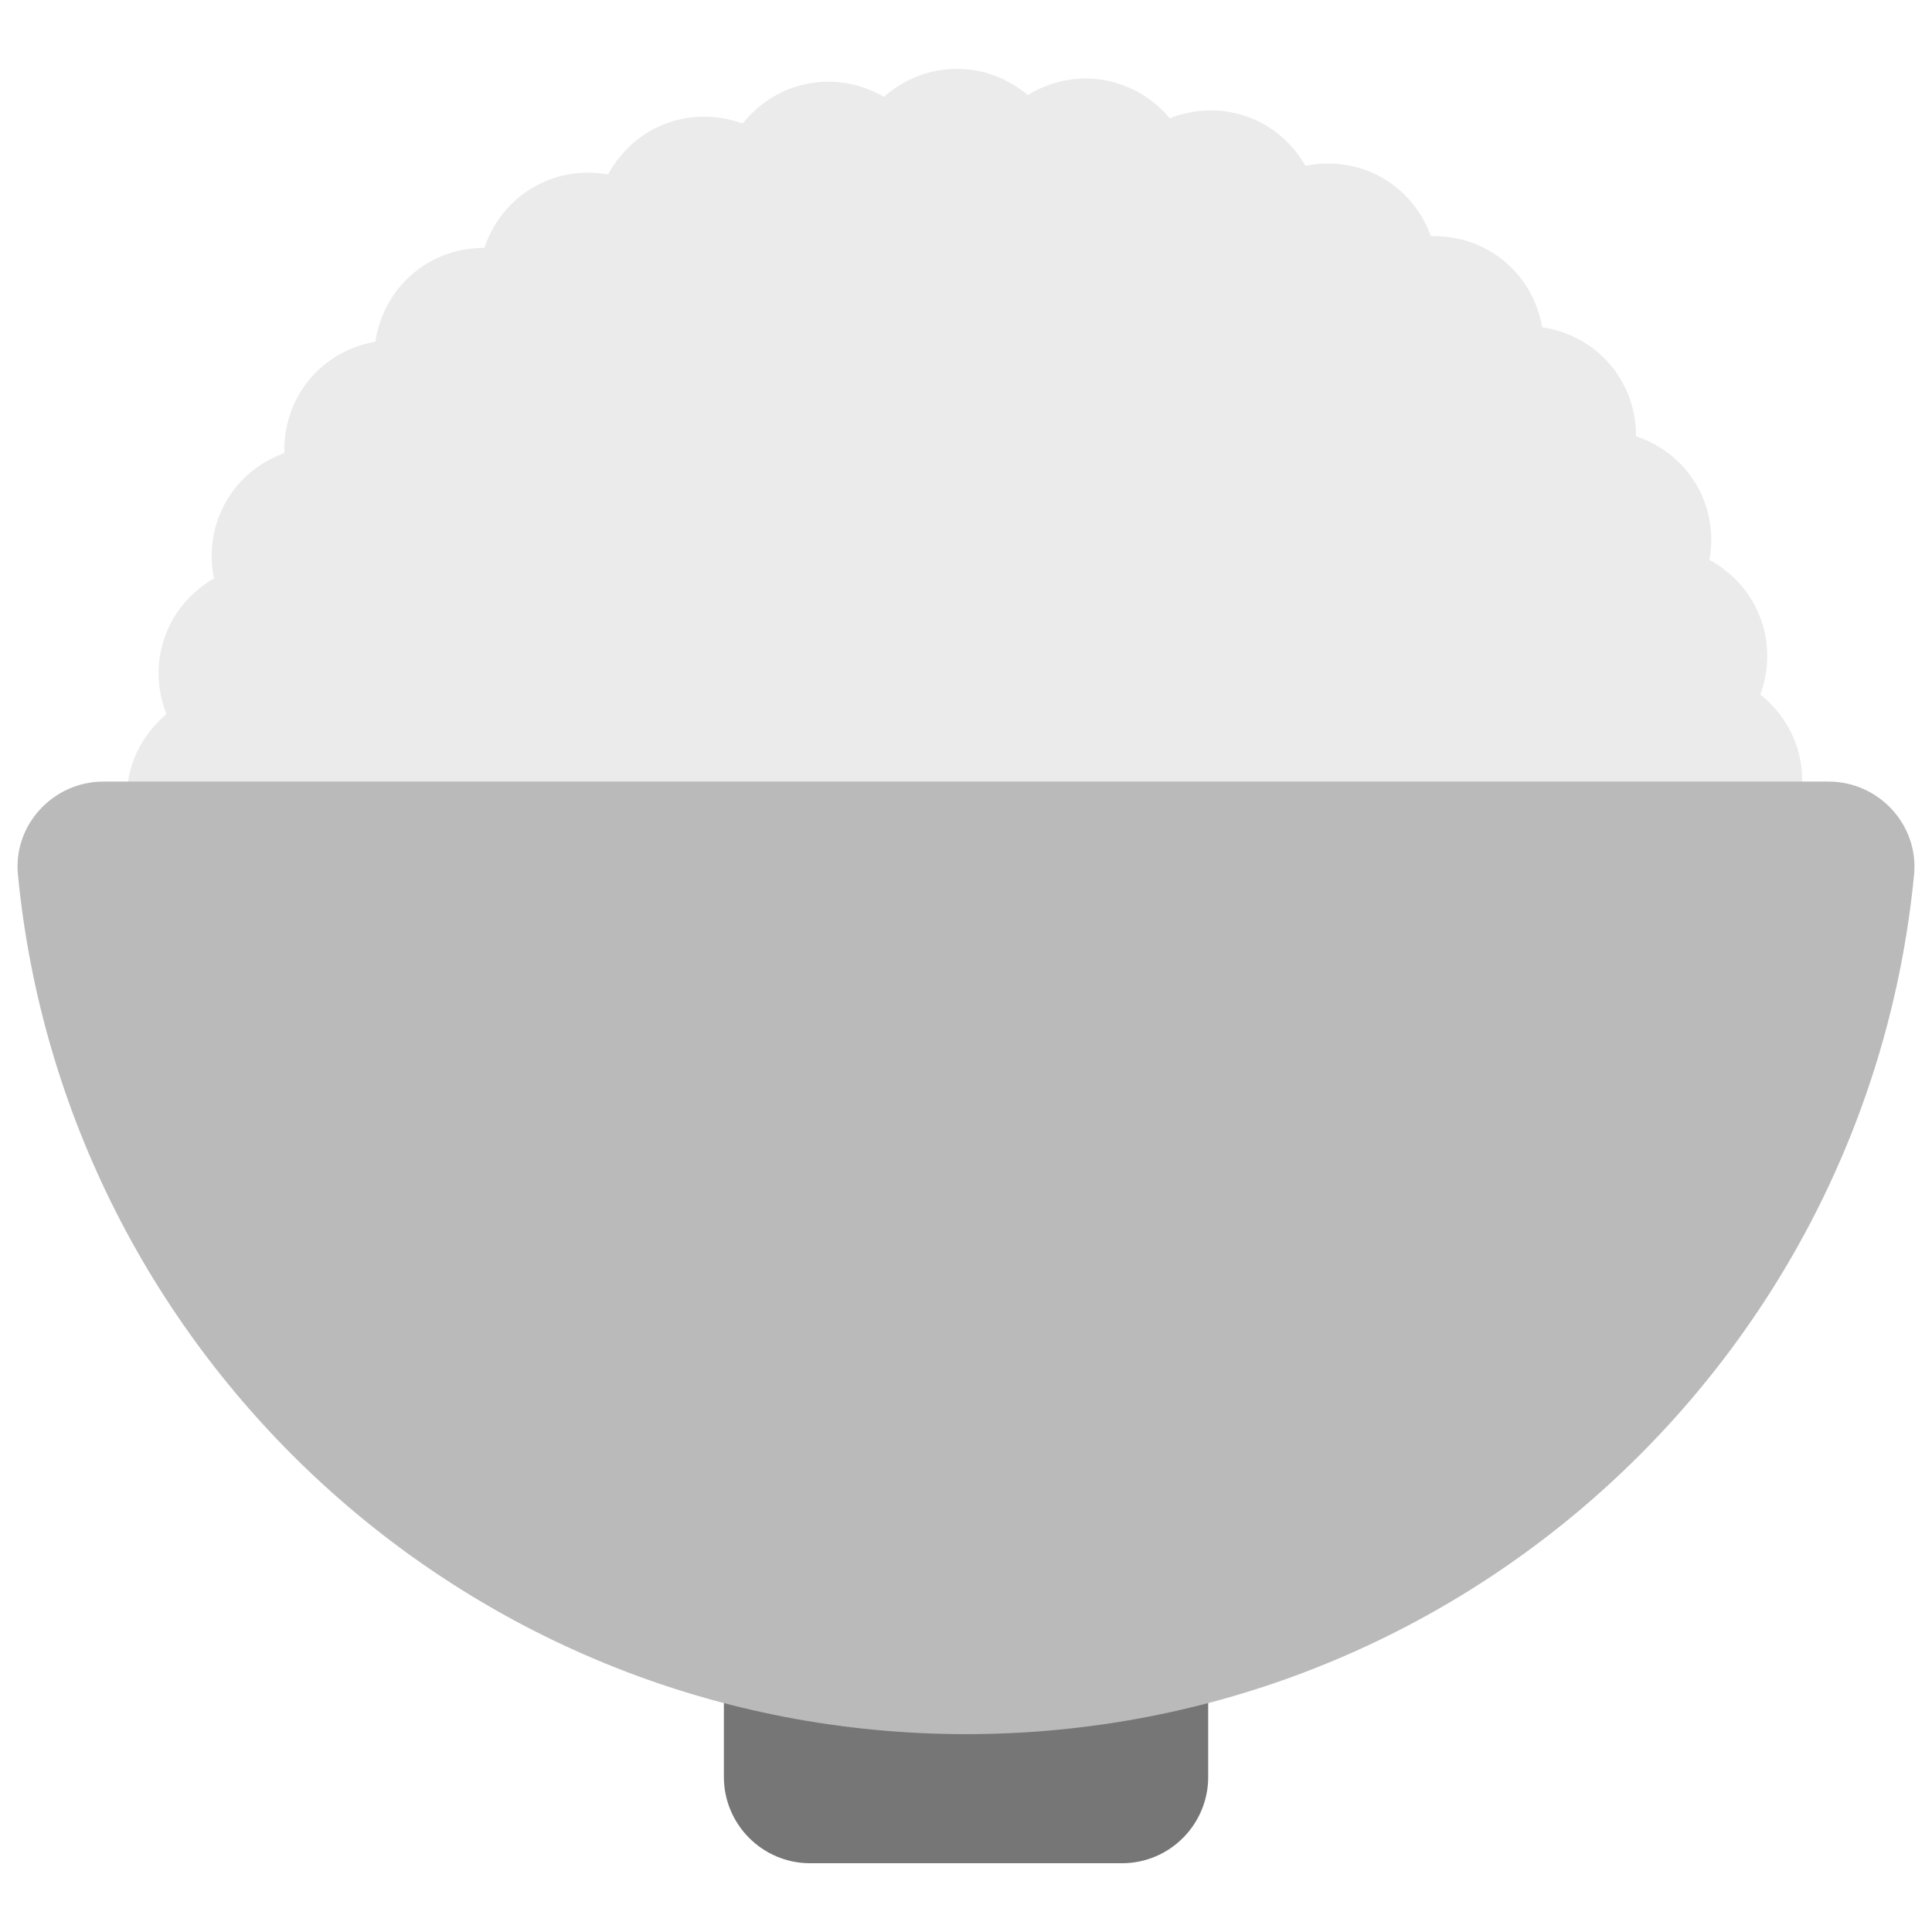
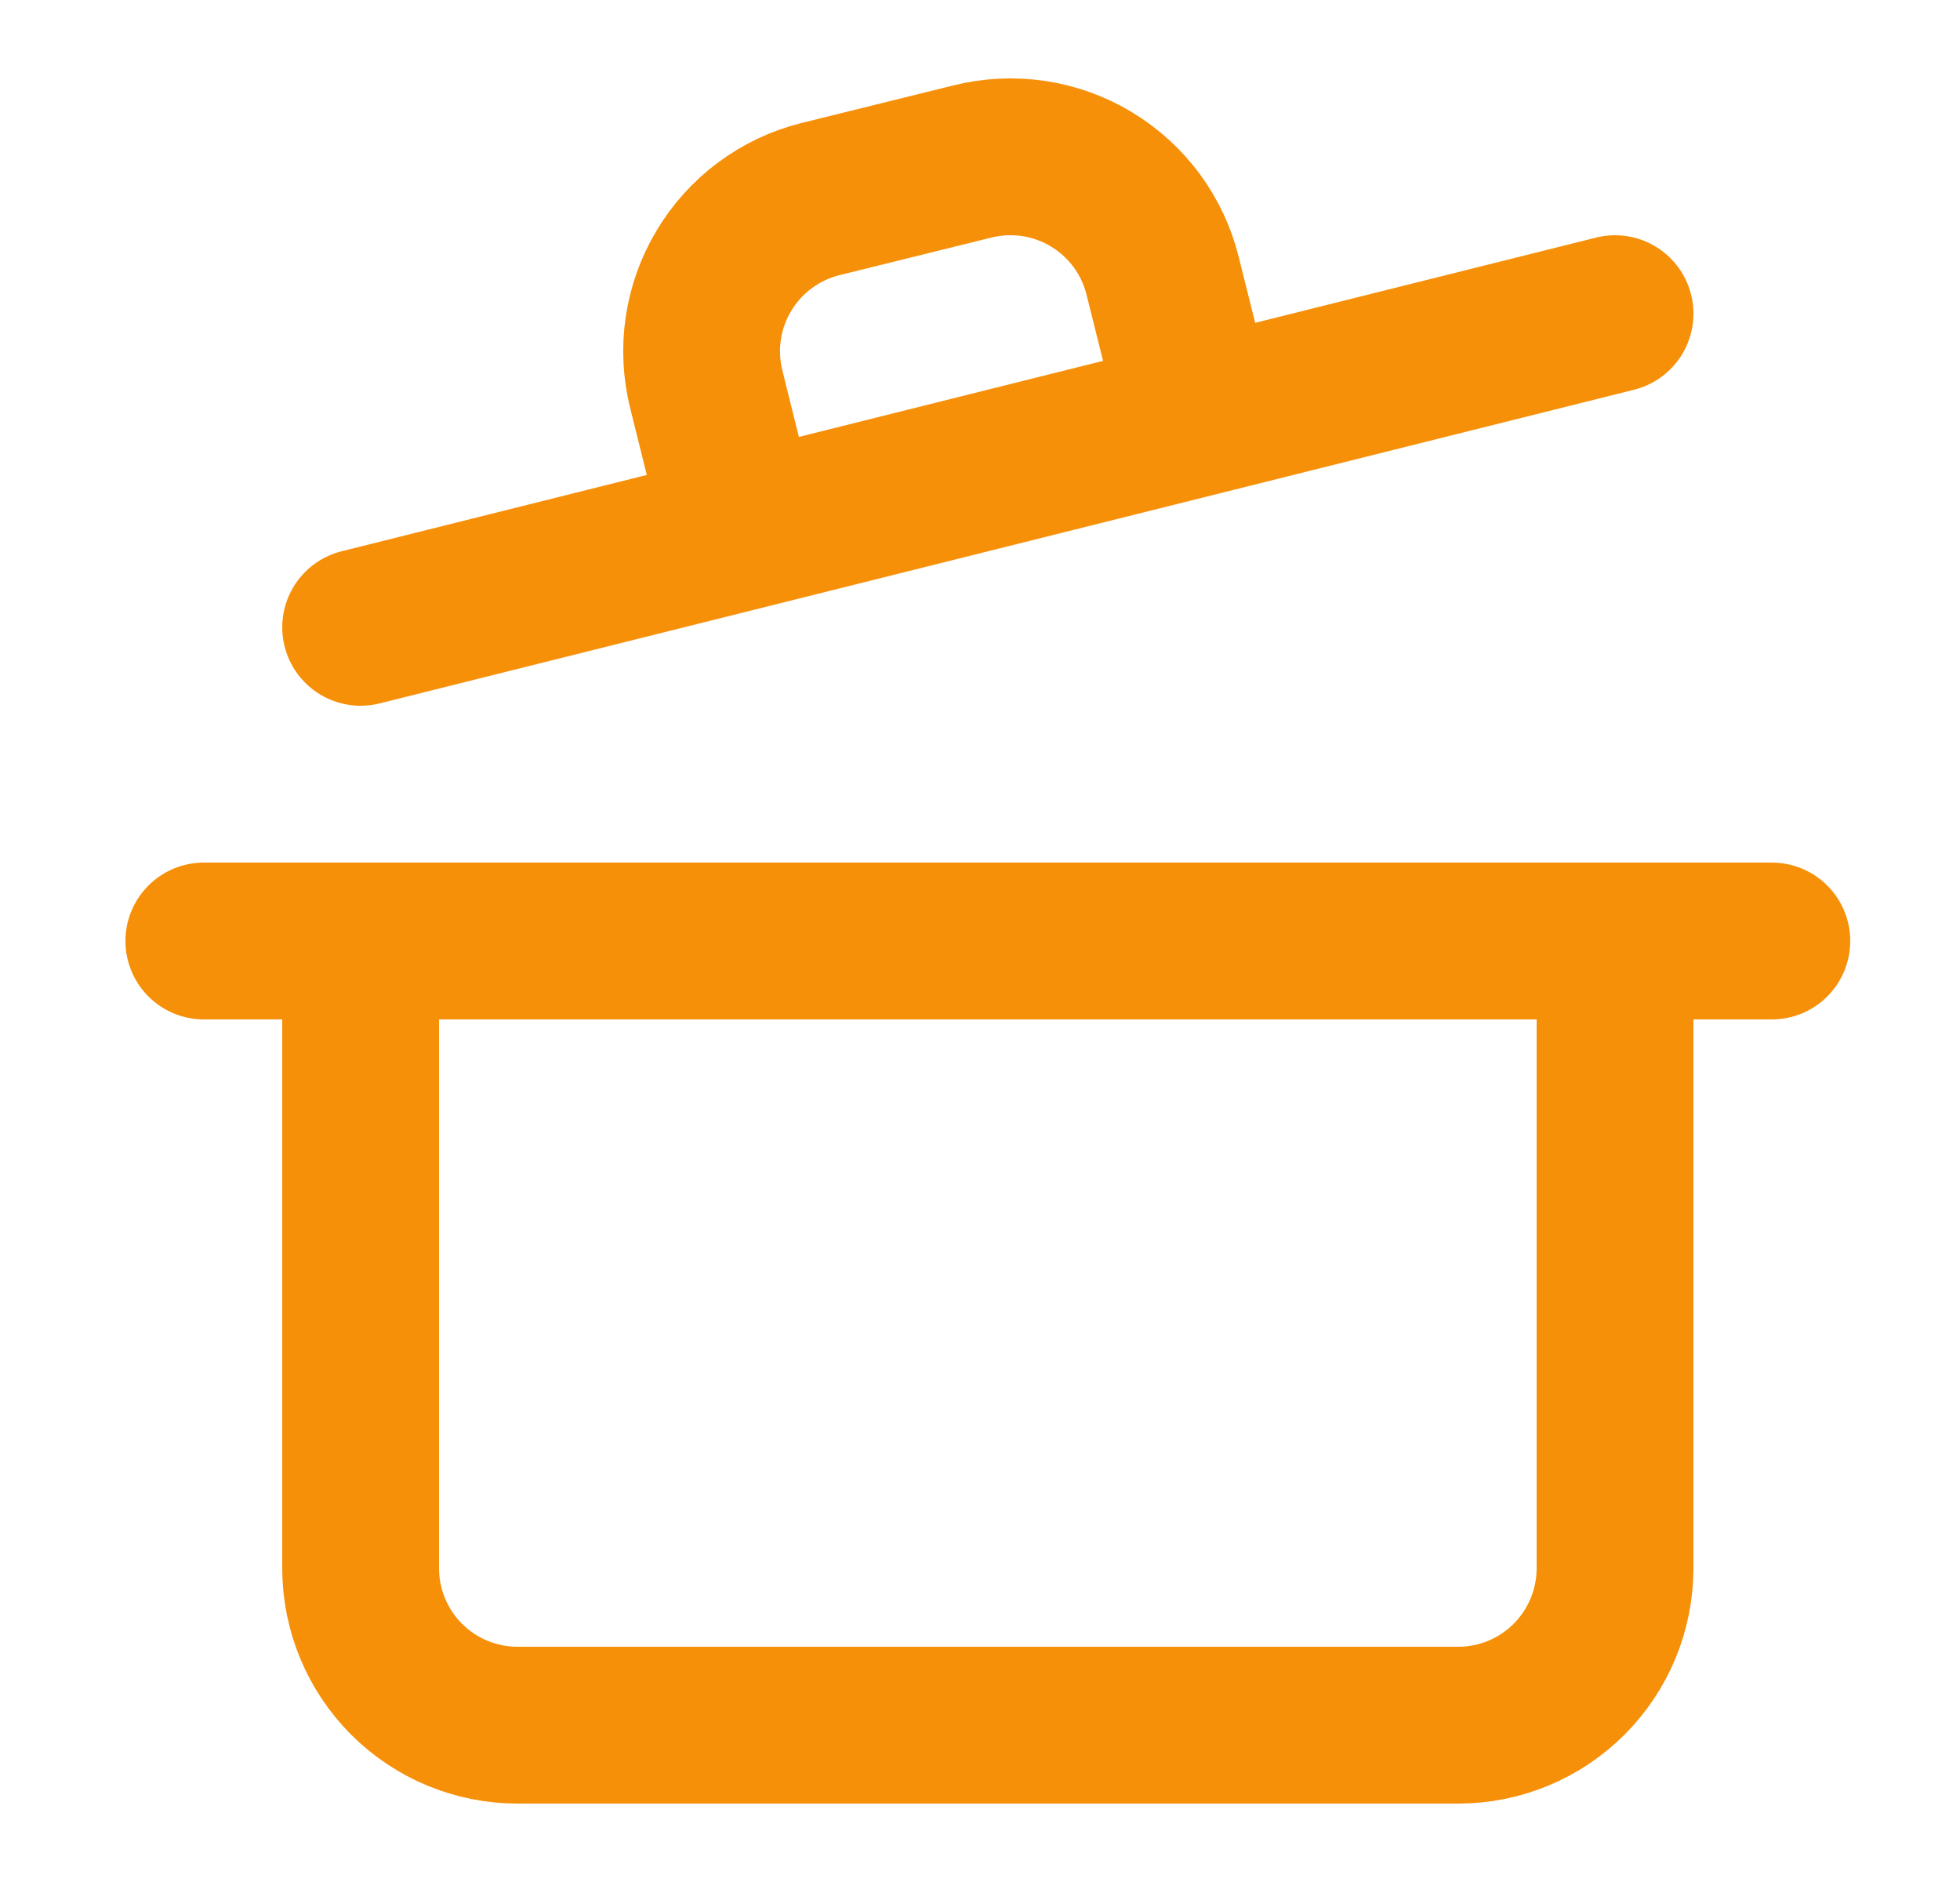
- <svg xmlns="http://www.w3.org/2000/svg" width="22" height="22" viewBox="0 0 22 22" fill="none">
-   <path d="M18.763 15.745C19.031 15.648 19.27 15.463 19.425 15.196C19.585 14.919 19.623 14.608 19.564 14.317C19.812 14.174 20.015 13.951 20.121 13.662C20.23 13.361 20.213 13.048 20.105 12.772C20.324 12.588 20.486 12.333 20.54 12.029C20.595 11.714 20.525 11.408 20.37 11.155C20.554 10.936 20.669 10.657 20.669 10.349C20.669 10.029 20.546 9.74 20.35 9.518C20.492 9.27 20.557 8.975 20.504 8.672C20.448 8.357 20.277 8.094 20.045 7.909C20.143 7.64 20.156 7.339 20.05 7.048C19.941 6.748 19.727 6.518 19.466 6.376C19.516 6.094 19.476 5.795 19.322 5.528C19.162 5.251 18.911 5.063 18.63 4.968C18.63 4.682 18.539 4.394 18.34 4.158C18.134 3.913 17.855 3.771 17.561 3.727C17.512 3.445 17.372 3.178 17.135 2.979C16.891 2.773 16.59 2.682 16.294 2.689C16.196 2.42 16.012 2.182 15.745 2.027C15.467 1.867 15.156 1.829 14.866 1.888C14.722 1.64 14.5 1.437 14.21 1.331C13.909 1.222 13.596 1.238 13.32 1.347C13.136 1.128 12.881 0.967 12.577 0.913C12.262 0.857 11.957 0.928 11.704 1.082C11.485 0.899 11.206 0.784 10.897 0.784C10.577 0.784 10.288 0.907 10.066 1.103C9.818 0.96 9.523 0.895 9.22 0.949C8.905 1.004 8.642 1.175 8.456 1.407C8.188 1.309 7.886 1.297 7.596 1.402C7.295 1.511 7.066 1.726 6.924 1.986C6.642 1.937 6.343 1.976 6.076 2.131C5.799 2.291 5.611 2.541 5.516 2.822C5.23 2.822 4.942 2.914 4.706 3.112C4.461 3.318 4.319 3.598 4.274 3.891C3.993 3.941 3.725 4.081 3.527 4.317C3.322 4.562 3.23 4.862 3.238 5.159C2.969 5.257 2.73 5.441 2.576 5.708C2.416 5.985 2.378 6.296 2.437 6.587C2.189 6.73 1.985 6.953 1.88 7.243C1.771 7.543 1.787 7.856 1.895 8.132C1.676 8.317 1.515 8.571 1.461 8.875C1.405 9.19 1.476 9.496 1.631 9.749C1.447 9.968 1.332 10.247 1.332 10.555C1.332 10.875 1.455 11.164 1.651 11.386C1.508 11.634 1.443 11.929 1.496 12.232C1.552 12.547 1.723 12.81 1.955 12.995C1.857 13.264 1.844 13.566 1.95 13.856C2.059 14.156 2.273 14.386 2.534 14.528C2.485 14.81 2.524 15.109 2.678 15.376C2.839 15.653 3.089 15.841 3.37 15.936C3.37 16.222 3.461 16.51 3.66 16.746C3.866 16.991 4.145 17.133 4.439 17.177L18.763 15.746L18.763 15.745Z" fill="#EBEBEB" />
-   <path d="M8.243 18.275H13.758V20.234C13.758 20.777 13.318 21.217 12.776 21.217H9.225C8.683 21.217 8.243 20.776 8.243 20.234L8.243 18.275Z" fill="#767676" />
-   <path fill-rule="evenodd" clip-rule="evenodd" d="M20.822 8.9C21.393 8.9 21.85 9.391 21.796 9.959C21.264 15.453 16.633 19.747 11 19.747C5.367 19.747 0.736 15.452 0.204 9.959C0.149 9.391 0.607 8.9 1.178 8.9H20.822Z" fill="#BABABA" />
+ <svg xmlns="http://www.w3.org/2000/svg" width="25" height="24" viewBox="0 0 25 24" fill="none">
+   <path d="M2.6 12H22.6" stroke="#F79009" stroke-width="2" stroke-linecap="round" stroke-linejoin="round" />
+   <path d="M20.6 12V20C20.6 20.53 20.389 21.039 20.014 21.414C19.639 21.789 19.131 22 18.6 22H6.6C6.07 22 5.561 21.789 5.186 21.414C4.811 21.039 4.6 20.53 4.6 20V12" stroke="#F79009" stroke-width="2" stroke-linecap="round" stroke-linejoin="round" />
+   <path d="M4.6 8L20.6 4" stroke="#F79009" stroke-width="2" stroke-linecap="round" stroke-linejoin="round" />
+   <path d="M9.46 6.78L9.01 4.97C8.946 4.715 8.932 4.45 8.97 4.19C9.008 3.93 9.097 3.68 9.232 3.455C9.366 3.229 9.544 3.032 9.755 2.875C9.966 2.718 10.205 2.604 10.46 2.54L12.4 2.06C12.655 1.996 12.921 1.983 13.182 2.021C13.442 2.06 13.693 2.149 13.918 2.285C14.144 2.421 14.341 2.6 14.498 2.812C14.654 3.024 14.767 3.264 14.83 3.52L15.28 5.32" stroke="#F79009" stroke-width="2" stroke-linecap="round" stroke-linejoin="round" />
</svg>
